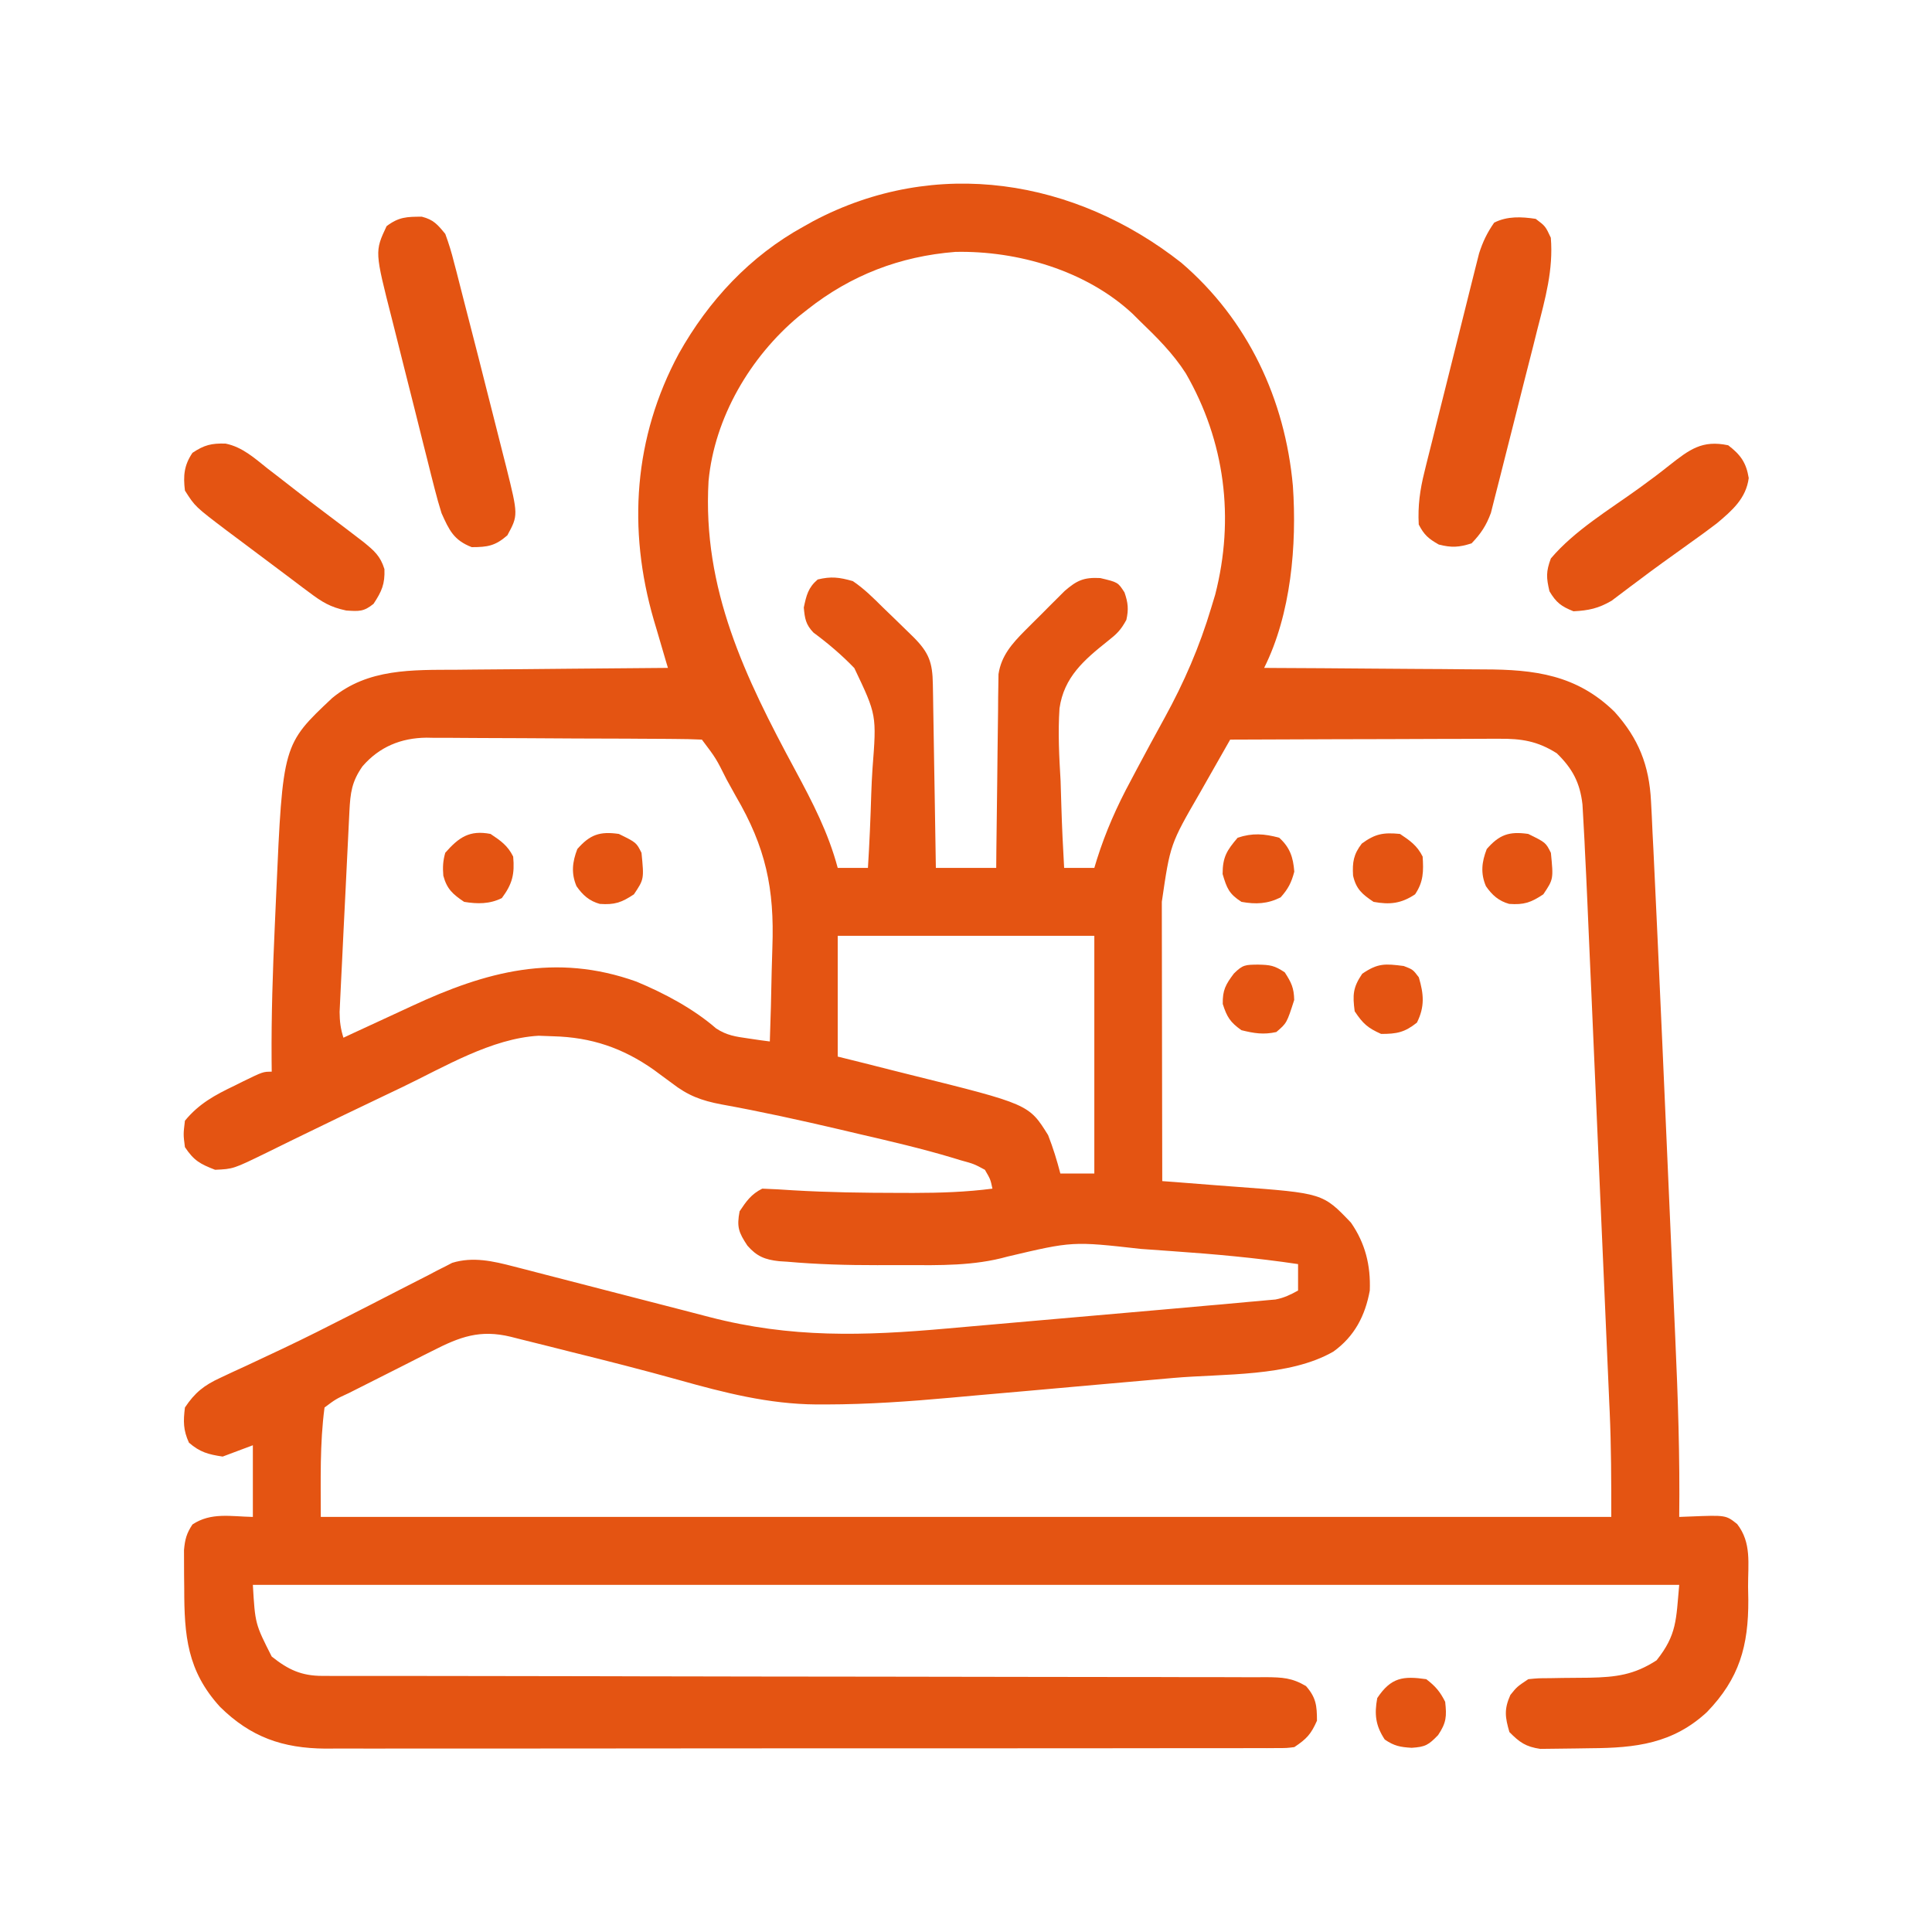
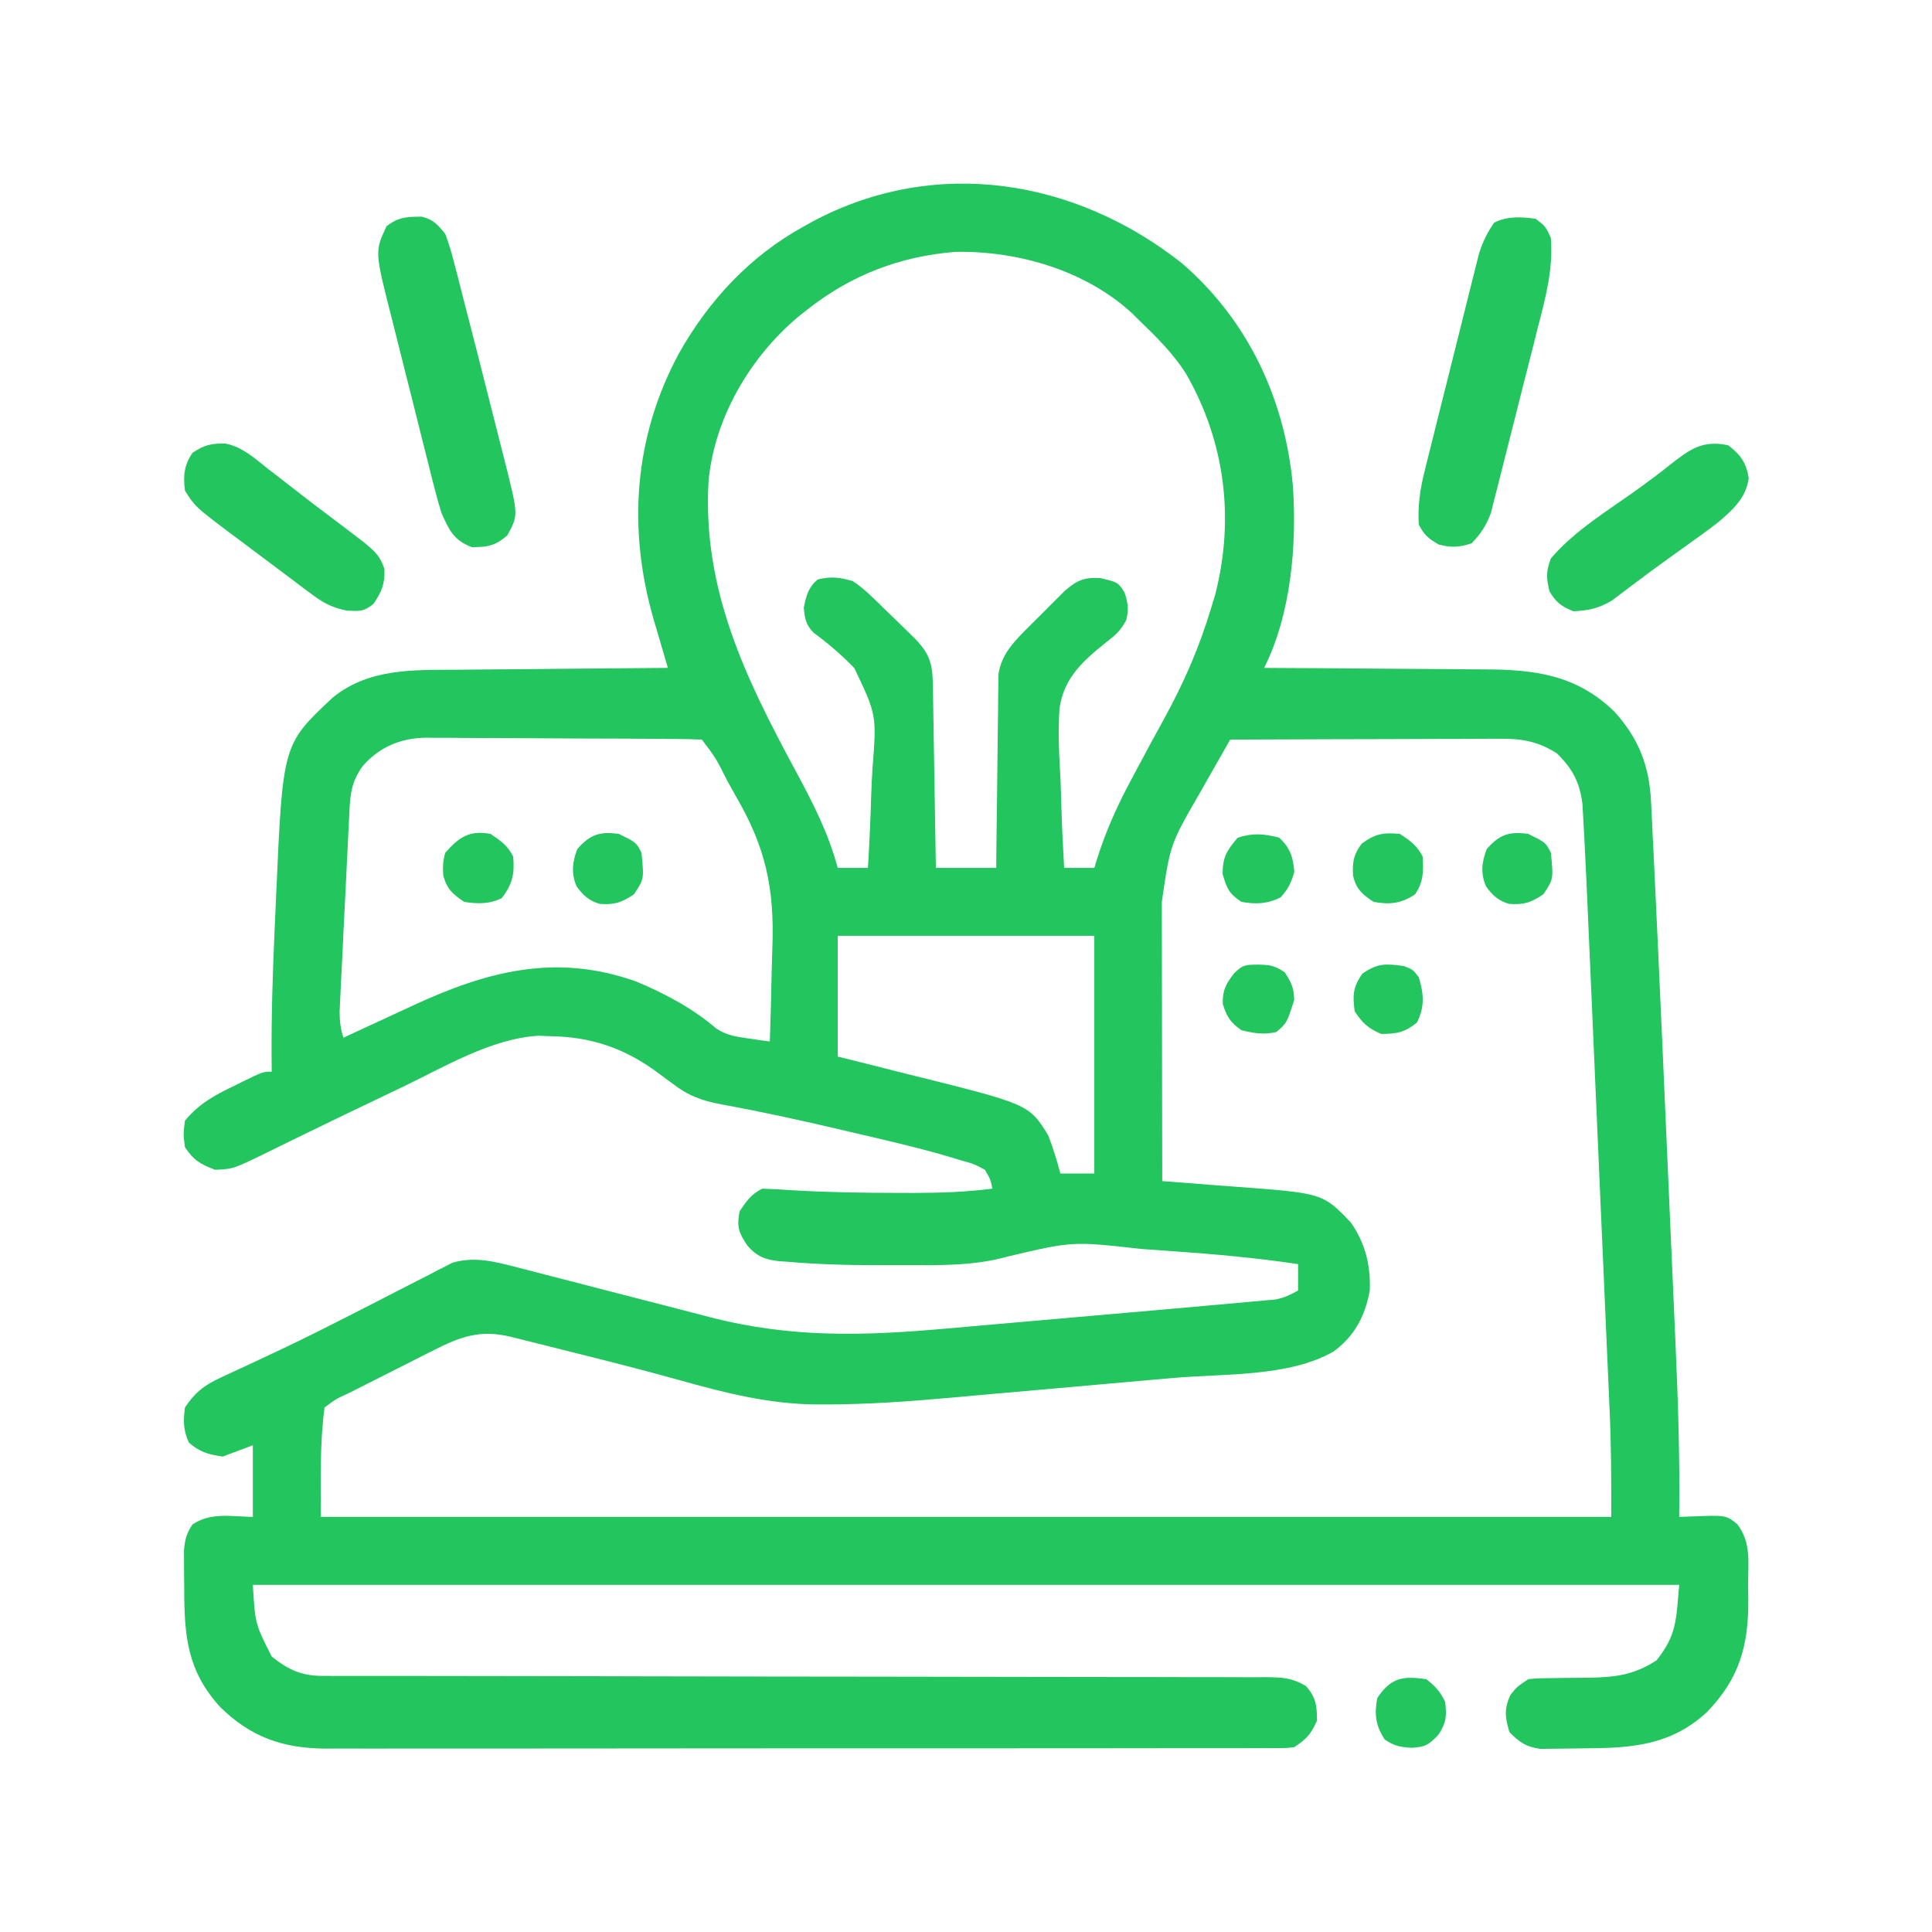
<svg xmlns="http://www.w3.org/2000/svg" width="50" height="50" viewBox="0 0 50 50" fill="none">
-   <path d="M30.573 6.8C32.296 8.277 33.258 10.334 33.46 12.577C33.565 14.106 33.412 15.893 32.716 17.285C32.846 17.286 32.846 17.286 32.978 17.287C33.8 17.29 34.622 17.296 35.443 17.303C35.866 17.307 36.288 17.31 36.71 17.312C37.119 17.313 37.527 17.317 37.936 17.321C38.09 17.323 38.245 17.324 38.4 17.324C39.718 17.325 40.808 17.465 41.785 18.422C42.403 19.108 42.681 19.803 42.728 20.734C42.734 20.86 42.741 20.985 42.748 21.114C42.754 21.256 42.761 21.398 42.767 21.54C42.775 21.695 42.783 21.85 42.791 22.006C42.819 22.581 42.846 23.156 42.872 23.731C42.883 23.975 42.894 24.219 42.906 24.463C42.982 26.115 43.055 27.768 43.127 29.42C43.132 29.533 43.132 29.533 43.137 29.648C43.14 29.724 43.144 29.799 43.147 29.877C43.174 30.493 43.201 31.109 43.228 31.724C43.255 32.328 43.282 32.932 43.308 33.536C43.324 33.892 43.339 34.249 43.355 34.605C43.425 36.157 43.477 37.705 43.458 39.258C43.551 39.254 43.645 39.251 43.742 39.247C44.667 39.21 44.667 39.21 44.958 39.443C45.335 39.928 45.237 40.471 45.24 41.065C45.243 41.233 45.243 41.233 45.246 41.404C45.252 42.599 45.013 43.441 44.178 44.306C43.294 45.126 42.33 45.237 41.171 45.244C41.04 45.245 40.908 45.247 40.777 45.25C40.586 45.254 40.396 45.255 40.205 45.257C40.091 45.258 39.978 45.26 39.861 45.261C39.486 45.205 39.327 45.093 39.063 44.825C38.951 44.439 38.923 44.236 39.088 43.866C39.259 43.653 39.259 43.653 39.552 43.457C39.806 43.432 39.806 43.432 40.108 43.431C40.273 43.428 40.273 43.428 40.442 43.425C40.672 43.422 40.903 43.42 41.134 43.419C41.822 43.405 42.29 43.346 42.872 42.969C43.4 42.306 43.376 41.919 43.458 41.016C31.276 41.016 19.095 41.016 6.544 41.016C6.603 42.025 6.603 42.025 7.032 42.871C7.459 43.212 7.802 43.372 8.345 43.372C8.479 43.373 8.479 43.373 8.616 43.373C8.715 43.373 8.813 43.373 8.914 43.373C9.019 43.373 9.123 43.373 9.231 43.373C9.582 43.374 9.934 43.374 10.285 43.373C10.537 43.374 10.788 43.374 11.039 43.374C11.581 43.375 12.123 43.376 12.665 43.376C13.522 43.377 14.379 43.378 15.236 43.38C15.528 43.381 15.822 43.381 16.115 43.382C16.224 43.382 16.224 43.382 16.337 43.383C17.17 43.384 18.004 43.386 18.838 43.387C18.914 43.387 18.99 43.388 19.069 43.388C20.304 43.39 21.54 43.391 22.775 43.392C24.043 43.392 25.311 43.395 26.579 43.398C27.362 43.4 28.144 43.401 28.927 43.401C29.526 43.4 30.125 43.402 30.725 43.404C30.971 43.405 31.217 43.405 31.463 43.404C31.798 43.404 32.133 43.405 32.469 43.407C32.567 43.407 32.665 43.406 32.766 43.405C33.185 43.41 33.432 43.419 33.799 43.635C34.059 43.932 34.083 44.141 34.083 44.532C33.928 44.881 33.818 45.001 33.497 45.215C33.296 45.24 33.296 45.24 33.059 45.24C32.969 45.241 32.879 45.241 32.786 45.242C32.687 45.241 32.588 45.241 32.486 45.241C32.38 45.241 32.275 45.241 32.167 45.242C31.812 45.243 31.458 45.242 31.104 45.242C30.85 45.242 30.597 45.243 30.343 45.243C29.725 45.245 29.107 45.245 28.489 45.245C27.986 45.245 27.484 45.245 26.981 45.245C26.909 45.245 26.838 45.245 26.764 45.245C26.619 45.245 26.474 45.245 26.328 45.246C24.965 45.247 23.602 45.246 22.238 45.246C20.992 45.245 19.746 45.246 18.5 45.248C17.22 45.25 15.94 45.251 14.66 45.251C13.942 45.251 13.223 45.251 12.505 45.252C11.829 45.253 11.153 45.253 10.477 45.252C10.229 45.252 9.981 45.252 9.733 45.253C9.394 45.254 9.055 45.253 8.716 45.252C8.618 45.252 8.521 45.253 8.42 45.254C7.312 45.245 6.487 44.955 5.695 44.174C4.843 43.24 4.768 42.33 4.768 41.108C4.766 40.992 4.765 40.876 4.764 40.757C4.764 40.646 4.764 40.535 4.763 40.42C4.763 40.319 4.763 40.218 4.762 40.114C4.787 39.837 4.828 39.683 4.981 39.453C5.462 39.133 5.975 39.247 6.544 39.258C6.544 38.646 6.544 38.033 6.544 37.403C6.286 37.499 6.028 37.596 5.763 37.696C5.392 37.641 5.173 37.582 4.89 37.336C4.74 37.01 4.742 36.78 4.786 36.426C5.042 36.042 5.28 35.852 5.697 35.66C5.803 35.61 5.91 35.559 6.02 35.508C6.195 35.428 6.195 35.428 6.373 35.346C6.627 35.227 6.881 35.107 7.135 34.988C7.203 34.956 7.271 34.923 7.341 34.891C7.913 34.62 8.477 34.335 9.041 34.047C9.217 33.957 9.394 33.867 9.571 33.777C9.833 33.644 10.094 33.51 10.355 33.374C10.601 33.247 10.847 33.122 11.093 32.997C11.166 32.958 11.239 32.92 11.314 32.88C11.383 32.846 11.452 32.811 11.524 32.775C11.583 32.745 11.642 32.714 11.703 32.682C12.242 32.517 12.762 32.638 13.294 32.776C13.36 32.793 13.426 32.809 13.493 32.827C13.709 32.882 13.925 32.939 14.141 32.995C14.292 33.034 14.444 33.073 14.596 33.112C14.994 33.214 15.393 33.318 15.791 33.421C16.427 33.586 17.063 33.75 17.699 33.913C17.919 33.97 18.14 34.028 18.36 34.085C20.468 34.632 22.351 34.574 24.503 34.382C24.726 34.362 24.95 34.343 25.173 34.323C25.758 34.272 26.342 34.221 26.926 34.169C27.403 34.127 27.879 34.085 28.356 34.044C28.927 33.994 29.498 33.944 30.069 33.894C30.231 33.879 30.231 33.879 30.396 33.865C30.703 33.838 31.009 33.811 31.316 33.783C31.406 33.776 31.495 33.768 31.587 33.76C31.833 33.738 32.079 33.715 32.325 33.692C32.406 33.685 32.486 33.678 32.569 33.671C32.646 33.664 32.724 33.657 32.803 33.649C32.871 33.643 32.939 33.637 33.009 33.631C33.23 33.589 33.399 33.507 33.594 33.399C33.594 33.173 33.594 32.948 33.594 32.715C32.511 32.553 31.429 32.456 30.337 32.38C30.066 32.361 29.796 32.341 29.526 32.322C27.758 32.123 27.758 32.123 26.075 32.52C25.209 32.764 24.317 32.745 23.425 32.741C23.184 32.74 22.944 32.741 22.702 32.742C21.924 32.743 21.148 32.722 20.372 32.653C20.304 32.648 20.236 32.644 20.167 32.64C19.794 32.6 19.585 32.514 19.343 32.237C19.114 31.893 19.064 31.751 19.141 31.348C19.317 31.084 19.443 30.904 19.727 30.762C19.995 30.771 20.26 30.787 20.527 30.805C21.436 30.859 22.344 30.871 23.255 30.872C23.384 30.872 23.512 30.873 23.644 30.873C24.331 30.872 25.003 30.85 25.684 30.762C25.633 30.521 25.633 30.521 25.489 30.274C25.207 30.122 25.207 30.122 24.857 30.026C24.76 29.997 24.76 29.997 24.661 29.966C23.858 29.725 23.041 29.535 22.224 29.346C22.06 29.308 21.896 29.269 21.733 29.23C20.715 28.992 19.695 28.767 18.666 28.581C18.153 28.483 17.804 28.355 17.384 28.028C17.306 27.97 17.227 27.913 17.147 27.854C17.072 27.798 16.997 27.743 16.92 27.686C16.115 27.119 15.299 26.844 14.32 26.819C14.194 26.814 14.068 26.81 13.939 26.805C12.722 26.874 11.501 27.611 10.419 28.131C10.265 28.205 10.11 28.279 9.956 28.352C9.25 28.688 8.546 29.027 7.843 29.37C7.732 29.424 7.621 29.478 7.506 29.534C7.302 29.634 7.098 29.734 6.894 29.835C6.037 30.253 6.037 30.253 5.567 30.274C5.179 30.124 5.019 30.037 4.786 29.688C4.743 29.358 4.743 29.358 4.786 29.004C5.15 28.561 5.567 28.337 6.074 28.095C6.18 28.042 6.18 28.042 6.288 27.988C6.808 27.735 6.808 27.735 7.032 27.735C7.031 27.634 7.03 27.534 7.029 27.43C7.021 26.285 7.058 25.144 7.11 24C7.124 23.705 7.137 23.411 7.149 23.116C7.319 19.268 7.319 19.268 8.595 18.067C9.521 17.298 10.671 17.338 11.812 17.333C11.97 17.331 12.129 17.33 12.287 17.328C12.701 17.323 13.115 17.32 13.529 17.318C13.952 17.315 14.376 17.31 14.8 17.306C15.628 17.297 16.457 17.291 17.286 17.285C17.269 17.228 17.252 17.171 17.234 17.112C17.156 16.848 17.079 16.584 17.002 16.32C16.975 16.23 16.948 16.14 16.921 16.048C16.238 13.7 16.401 11.318 17.567 9.153C18.338 7.777 19.416 6.621 20.802 5.86C20.882 5.815 20.962 5.77 21.045 5.724C24.223 4.041 27.821 4.635 30.573 6.8ZM20.899 8.008C20.786 8.097 20.786 8.097 20.671 8.188C19.417 9.235 18.49 10.809 18.337 12.452C18.177 15.245 19.283 17.526 20.58 19.93C21.026 20.759 21.436 21.546 21.68 22.461C21.938 22.461 22.196 22.461 22.462 22.461C22.502 21.823 22.529 21.184 22.548 20.544C22.555 20.328 22.566 20.111 22.58 19.894C22.688 18.503 22.688 18.503 22.11 17.29C21.784 16.951 21.431 16.651 21.052 16.371C20.852 16.162 20.828 16.008 20.802 15.723C20.869 15.409 20.914 15.208 21.162 14.997C21.512 14.912 21.722 14.94 22.071 15.039C22.363 15.235 22.603 15.476 22.852 15.723C22.954 15.822 23.057 15.92 23.159 16.019C23.267 16.123 23.374 16.228 23.481 16.333C23.533 16.384 23.585 16.435 23.639 16.487C24.042 16.89 24.133 17.145 24.142 17.705C24.145 17.863 24.145 17.863 24.148 18.025C24.149 18.139 24.151 18.253 24.153 18.37C24.155 18.487 24.157 18.603 24.159 18.723C24.165 19.096 24.171 19.47 24.177 19.843C24.181 20.096 24.185 20.348 24.19 20.601C24.2 21.221 24.21 21.841 24.22 22.461C24.735 22.461 25.251 22.461 25.782 22.461C25.784 22.304 25.785 22.147 25.786 21.985C25.792 21.402 25.8 20.818 25.808 20.235C25.811 19.983 25.814 19.73 25.816 19.478C25.819 19.115 25.824 18.752 25.83 18.389C25.83 18.276 25.831 18.163 25.832 18.047C25.834 17.942 25.835 17.836 25.837 17.727C25.839 17.635 25.84 17.542 25.841 17.447C25.913 16.968 26.197 16.651 26.529 16.317C26.631 16.215 26.631 16.215 26.735 16.111C26.805 16.041 26.875 15.972 26.948 15.9C27.053 15.794 27.053 15.794 27.16 15.686C27.228 15.618 27.296 15.55 27.366 15.481C27.427 15.419 27.489 15.358 27.552 15.295C27.871 15.02 28.047 14.938 28.474 14.96C28.933 15.069 28.933 15.069 29.102 15.332C29.194 15.599 29.212 15.767 29.15 16.043C29.004 16.31 28.902 16.407 28.668 16.591C28.056 17.079 27.535 17.524 27.42 18.332C27.378 18.96 27.411 19.582 27.448 20.209C27.456 20.428 27.462 20.647 27.468 20.866C27.484 21.399 27.509 21.93 27.54 22.461C27.798 22.461 28.055 22.461 28.321 22.461C28.354 22.353 28.354 22.353 28.387 22.243C28.616 21.518 28.906 20.865 29.267 20.197C29.319 20.1 29.37 20.003 29.423 19.902C29.657 19.462 29.894 19.024 30.135 18.587C30.644 17.661 31.045 16.737 31.348 15.723C31.382 15.613 31.415 15.503 31.449 15.39C31.957 13.413 31.702 11.418 30.687 9.66C30.358 9.146 29.931 8.722 29.493 8.301C29.402 8.211 29.402 8.211 29.31 8.119C28.108 7.001 26.338 6.485 24.724 6.519C23.292 6.632 22.023 7.121 20.899 8.008ZM9.382 19.831C9.103 20.228 9.067 20.518 9.043 20.993C9.037 21.113 9.031 21.233 9.025 21.357C9.018 21.488 9.012 21.619 9.006 21.75C8.999 21.884 8.992 22.019 8.986 22.153C8.972 22.435 8.958 22.716 8.945 22.998C8.928 23.359 8.91 23.719 8.891 24.08C8.877 24.358 8.864 24.635 8.851 24.913C8.844 25.046 8.838 25.178 8.831 25.311C8.821 25.497 8.813 25.684 8.804 25.87C8.799 25.975 8.794 26.081 8.789 26.19C8.79 26.434 8.815 26.624 8.888 26.856C8.98 26.813 9.072 26.77 9.166 26.726C9.512 26.565 9.859 26.405 10.205 26.246C10.354 26.177 10.503 26.108 10.652 26.039C12.578 25.142 14.374 24.655 16.468 25.403C17.19 25.703 17.941 26.102 18.534 26.616C18.808 26.796 19.038 26.828 19.361 26.874C19.519 26.897 19.519 26.897 19.68 26.921C19.76 26.932 19.84 26.942 19.923 26.953C19.945 26.348 19.96 25.742 19.971 25.136C19.975 24.931 19.981 24.726 19.989 24.52C20.045 22.992 19.816 21.926 19.044 20.606C18.965 20.463 18.886 20.321 18.807 20.178C18.531 19.626 18.531 19.626 18.165 19.141C17.928 19.13 17.695 19.125 17.458 19.124C17.347 19.123 17.347 19.123 17.234 19.122C16.988 19.12 16.741 19.119 16.495 19.118C16.369 19.117 16.369 19.117 16.241 19.116C15.795 19.114 15.35 19.113 14.904 19.112C14.445 19.111 13.986 19.108 13.527 19.104C13.173 19.101 12.819 19.1 12.466 19.1C12.297 19.1 12.127 19.098 11.958 19.097C11.721 19.094 11.483 19.094 11.245 19.095C11.176 19.094 11.107 19.093 11.036 19.091C10.374 19.098 9.816 19.33 9.382 19.831ZM31.837 19.141C31.633 19.499 31.43 19.857 31.226 20.215C31.14 20.366 31.14 20.366 31.053 20.52C30.285 21.848 30.285 21.848 30.068 23.338C30.068 23.456 30.068 23.456 30.068 23.575C30.068 23.833 30.069 24.091 30.069 24.349C30.07 24.528 30.07 24.707 30.07 24.886C30.07 25.356 30.071 25.827 30.072 26.298C30.073 26.778 30.074 27.259 30.074 27.739C30.075 28.682 30.077 29.624 30.079 30.567C30.227 30.578 30.227 30.578 30.379 30.589C30.75 30.617 31.12 30.646 31.491 30.676C31.651 30.688 31.811 30.701 31.97 30.712C34.235 30.88 34.235 30.88 34.962 31.641C35.334 32.176 35.475 32.749 35.45 33.399C35.331 34.05 35.057 34.584 34.508 34.979C33.359 35.64 31.658 35.547 30.369 35.661C30.151 35.68 29.932 35.7 29.714 35.719C29.257 35.76 28.8 35.8 28.343 35.84C27.763 35.891 27.184 35.943 26.605 35.995C26.153 36.035 25.702 36.075 25.25 36.114C25.037 36.133 24.824 36.152 24.61 36.172C23.536 36.269 22.468 36.345 21.389 36.347C21.303 36.347 21.216 36.347 21.127 36.347C19.895 36.338 18.746 36.044 17.567 35.713C16.641 35.455 15.71 35.218 14.777 34.987C14.595 34.941 14.413 34.896 14.231 34.849C13.973 34.784 13.715 34.72 13.456 34.656C13.378 34.636 13.3 34.616 13.22 34.596C12.42 34.402 11.904 34.596 11.19 34.961C11.113 35 11.036 35.038 10.956 35.078C10.795 35.16 10.633 35.242 10.472 35.324C10.224 35.45 9.975 35.575 9.727 35.7C9.569 35.779 9.412 35.858 9.255 35.938C9.18 35.975 9.106 36.013 9.029 36.052C8.692 36.207 8.692 36.207 8.399 36.426C8.274 37.366 8.302 38.311 8.302 39.258C19.323 39.258 30.345 39.258 41.7 39.258C41.7 38.342 41.699 37.434 41.658 36.52C41.655 36.451 41.652 36.383 41.648 36.312C41.645 36.242 41.642 36.171 41.639 36.098C41.632 35.945 41.626 35.793 41.619 35.64C41.601 35.23 41.583 34.82 41.565 34.411C41.546 33.979 41.527 33.547 41.509 33.115C41.477 32.39 41.445 31.666 41.413 30.941C41.377 30.107 41.34 29.272 41.304 28.438C41.265 27.544 41.226 26.651 41.187 25.757C41.176 25.502 41.164 25.247 41.153 24.992C41.136 24.589 41.118 24.186 41.1 23.783C41.094 23.636 41.087 23.49 41.081 23.343C41.061 22.886 41.04 22.43 41.016 21.973C41.013 21.906 41.01 21.839 41.007 21.77C40.996 21.57 40.985 21.37 40.974 21.17C40.967 21.054 40.961 20.937 40.954 20.817C40.889 20.251 40.693 19.888 40.29 19.495C39.79 19.178 39.374 19.113 38.788 19.119C38.713 19.119 38.637 19.119 38.56 19.119C38.312 19.119 38.064 19.12 37.816 19.122C37.644 19.122 37.472 19.122 37.3 19.123C36.847 19.123 36.394 19.125 35.942 19.128C35.48 19.13 35.017 19.13 34.555 19.131C33.649 19.134 32.743 19.137 31.837 19.141ZM21.68 24.219C21.68 25.25 21.68 26.282 21.68 27.344C21.913 27.402 22.145 27.46 22.384 27.519C22.613 27.577 22.842 27.635 23.071 27.693C23.228 27.732 23.385 27.772 23.542 27.811C26.627 28.577 26.627 28.577 27.125 29.377C27.254 29.706 27.353 30.029 27.442 30.371C27.732 30.371 28.022 30.371 28.321 30.371C28.321 28.341 28.321 26.311 28.321 24.219C26.13 24.219 23.938 24.219 21.68 24.219Z" fill="#E45412" />
-   <path d="M39.744 5.664C39.995 5.853 39.995 5.853 40.135 6.152C40.204 6.978 39.989 7.737 39.785 8.531C39.749 8.675 39.713 8.819 39.677 8.964C39.601 9.265 39.524 9.565 39.447 9.866C39.349 10.25 39.252 10.635 39.156 11.02C39.082 11.318 39.006 11.615 38.93 11.912C38.894 12.054 38.859 12.195 38.823 12.337C38.774 12.536 38.723 12.734 38.671 12.932C38.643 13.044 38.614 13.157 38.585 13.273C38.464 13.602 38.326 13.81 38.084 14.062C37.759 14.166 37.566 14.177 37.236 14.093C36.971 13.942 36.856 13.846 36.717 13.574C36.691 13.092 36.748 12.678 36.865 12.211C36.88 12.147 36.896 12.083 36.912 12.017C36.964 11.807 37.017 11.598 37.07 11.388C37.106 11.241 37.143 11.095 37.179 10.948C37.256 10.641 37.333 10.335 37.41 10.028C37.509 9.636 37.606 9.244 37.704 8.852C37.779 8.549 37.855 8.247 37.931 7.944C37.967 7.8 38.003 7.655 38.039 7.51C38.089 7.308 38.14 7.106 38.191 6.904C38.22 6.789 38.249 6.674 38.279 6.556C38.376 6.254 38.488 6.021 38.67 5.761C39.01 5.591 39.373 5.608 39.744 5.664Z" fill="#E45412" />
-   <path d="M10.917 5.608C11.222 5.686 11.324 5.811 11.524 6.054C11.616 6.304 11.688 6.538 11.751 6.795C11.781 6.909 11.781 6.909 11.812 7.025C11.88 7.287 11.946 7.549 12.013 7.812C12.065 8.015 12.118 8.218 12.17 8.421C12.313 8.972 12.453 9.524 12.592 10.077C12.65 10.306 12.708 10.536 12.767 10.766C12.852 11.102 12.937 11.438 13.022 11.774C13.048 11.877 13.074 11.979 13.101 12.084C13.412 13.335 13.412 13.335 13.13 13.855C12.817 14.127 12.62 14.16 12.208 14.16C11.743 13.98 11.625 13.722 11.427 13.281C11.362 13.074 11.303 12.865 11.25 12.655C11.219 12.532 11.187 12.41 11.155 12.284C11.122 12.152 11.089 12.02 11.056 11.887C11.022 11.75 10.987 11.613 10.952 11.476C10.88 11.189 10.808 10.902 10.737 10.615C10.646 10.249 10.553 9.883 10.46 9.517C10.388 9.234 10.317 8.951 10.247 8.668C10.213 8.533 10.179 8.398 10.145 8.263C9.697 6.508 9.697 6.508 10.005 5.853C10.322 5.613 10.529 5.609 10.917 5.608Z" fill="#E45412" />
-   <path d="M44.726 11.524C45.047 11.77 45.192 11.973 45.257 12.372C45.188 12.9 44.828 13.212 44.428 13.547C44.205 13.717 43.979 13.882 43.75 14.044C43.668 14.103 43.587 14.162 43.503 14.222C43.338 14.341 43.173 14.459 43.008 14.577C42.794 14.732 42.582 14.889 42.372 15.048C42.311 15.094 42.251 15.139 42.188 15.185C42.027 15.306 41.867 15.427 41.707 15.548C41.366 15.746 41.114 15.8 40.722 15.82C40.405 15.694 40.274 15.595 40.1 15.302C40.018 14.95 40.008 14.797 40.136 14.453C40.751 13.726 41.655 13.188 42.42 12.634C42.685 12.442 42.947 12.248 43.202 12.043C43.726 11.632 44.051 11.381 44.726 11.524Z" fill="#E45412" />
-   <path d="M5.837 11.48C6.272 11.568 6.588 11.857 6.928 12.128C7.008 12.189 7.087 12.251 7.169 12.313C7.335 12.441 7.499 12.569 7.664 12.698C7.904 12.886 8.147 13.071 8.39 13.254C8.964 13.687 8.964 13.687 9.244 13.902C9.3 13.945 9.357 13.988 9.415 14.033C9.685 14.255 9.843 14.387 9.949 14.728C9.964 15.115 9.88 15.304 9.668 15.626C9.416 15.833 9.289 15.822 8.96 15.8C8.545 15.713 8.334 15.58 7.996 15.326C7.94 15.285 7.884 15.243 7.826 15.2C7.699 15.105 7.572 15.009 7.446 14.913C7.197 14.724 6.947 14.538 6.696 14.351C6.511 14.213 6.326 14.074 6.141 13.935C6.051 13.868 5.962 13.802 5.87 13.733C5.049 13.11 5.049 13.11 4.786 12.696C4.739 12.313 4.763 12.041 4.981 11.719C5.287 11.515 5.473 11.47 5.837 11.48Z" fill="#E45412" />
-   <path d="M36.912 43.457C37.15 43.64 37.268 43.778 37.401 44.043C37.443 44.421 37.432 44.583 37.218 44.904C36.968 45.161 36.891 45.21 36.534 45.233C36.234 45.215 36.084 45.186 35.838 45.02C35.598 44.659 35.566 44.364 35.643 43.946C36 43.409 36.312 43.371 36.912 43.457Z" fill="#E45412" />
-   <path d="M36.232 21.582C36.495 21.758 36.675 21.883 36.818 22.168C36.843 22.55 36.84 22.823 36.622 23.145C36.262 23.385 35.967 23.417 35.548 23.34C35.256 23.145 35.095 23.01 35.017 22.659C34.997 22.311 35.03 22.11 35.243 21.832C35.589 21.578 35.801 21.54 36.232 21.582Z" fill="#E45412" />
-   <path d="M33.105 21.68C33.383 21.93 33.469 22.189 33.496 22.559C33.422 22.841 33.337 23.007 33.142 23.224C32.803 23.394 32.501 23.407 32.129 23.34C31.806 23.133 31.75 22.987 31.641 22.62C31.641 22.182 31.75 22.008 32.031 21.68C32.413 21.553 32.718 21.576 33.105 21.68Z" fill="#E45412" />
-   <path d="M12.695 21.582C12.959 21.758 13.139 21.883 13.281 22.168C13.322 22.622 13.261 22.875 12.988 23.242C12.673 23.4 12.353 23.396 12.012 23.34C11.72 23.145 11.565 23.008 11.473 22.662C11.455 22.443 11.463 22.282 11.523 22.07C11.878 21.665 12.154 21.478 12.695 21.582Z" fill="#E45412" />
-   <path d="M39.551 21.582C40.003 21.804 40.003 21.804 40.137 22.071C40.204 22.752 40.204 22.752 39.941 23.145C39.618 23.36 39.439 23.42 39.057 23.393C38.785 23.317 38.616 23.165 38.456 22.935C38.313 22.6 38.347 22.308 38.477 21.973C38.804 21.598 39.06 21.511 39.551 21.582Z" fill="#E45412" />
-   <path d="M16.016 21.582C16.468 21.804 16.468 21.804 16.602 22.071C16.669 22.752 16.669 22.752 16.406 23.145C16.083 23.36 15.903 23.42 15.522 23.393C15.249 23.317 15.081 23.165 14.92 22.935C14.778 22.6 14.812 22.308 14.941 21.973C15.269 21.598 15.525 21.511 16.016 21.582Z" fill="#E45412" />
-   <path d="M36.328 25C36.566 25.091 36.566 25.091 36.719 25.293C36.848 25.729 36.876 26.053 36.67 26.465C36.352 26.719 36.149 26.758 35.743 26.758C35.394 26.602 35.273 26.492 35.059 26.172C35.004 25.749 35.012 25.557 35.254 25.201C35.658 24.924 35.845 24.938 36.328 25Z" fill="#E45412" />
-   <path d="M32.554 24.964C32.871 24.971 32.981 24.984 33.25 25.165C33.42 25.427 33.487 25.566 33.494 25.879C33.302 26.477 33.302 26.477 33.031 26.709C32.7 26.783 32.454 26.742 32.127 26.661C31.838 26.455 31.753 26.321 31.645 25.983C31.638 25.625 31.719 25.48 31.932 25.196C32.166 24.962 32.234 24.969 32.554 24.964Z" fill="#E45412" />
+   <path d="M30.573 6.8C32.296 8.277 33.258 10.334 33.46 12.577C33.565 14.106 33.412 15.893 32.716 17.285C32.846 17.286 32.846 17.286 32.978 17.287C33.8 17.29 34.622 17.296 35.443 17.303C35.866 17.307 36.288 17.31 36.71 17.312C37.119 17.313 37.527 17.317 37.936 17.321C38.09 17.323 38.245 17.324 38.4 17.324C39.718 17.325 40.808 17.465 41.785 18.422C42.403 19.108 42.681 19.803 42.728 20.734C42.734 20.86 42.741 20.985 42.748 21.114C42.754 21.256 42.761 21.398 42.767 21.54C42.775 21.695 42.783 21.85 42.791 22.006C42.819 22.581 42.846 23.156 42.872 23.731C42.883 23.975 42.894 24.219 42.906 24.463C42.982 26.115 43.055 27.768 43.127 29.42C43.132 29.533 43.132 29.533 43.137 29.648C43.14 29.724 43.144 29.799 43.147 29.877C43.174 30.493 43.201 31.109 43.228 31.724C43.255 32.328 43.282 32.932 43.308 33.536C43.324 33.892 43.339 34.249 43.355 34.605C43.425 36.157 43.477 37.705 43.458 39.258C43.551 39.254 43.645 39.251 43.742 39.247C44.667 39.21 44.667 39.21 44.958 39.443C45.335 39.928 45.237 40.471 45.24 41.065C45.243 41.233 45.243 41.233 45.246 41.404C45.252 42.599 45.013 43.441 44.178 44.306C43.294 45.126 42.33 45.237 41.171 45.244C41.04 45.245 40.908 45.247 40.777 45.25C40.586 45.254 40.396 45.255 40.205 45.257C40.091 45.258 39.978 45.26 39.861 45.261C39.486 45.205 39.327 45.093 39.063 44.825C38.951 44.439 38.923 44.236 39.088 43.866C39.259 43.653 39.259 43.653 39.552 43.457C39.806 43.432 39.806 43.432 40.108 43.431C40.273 43.428 40.273 43.428 40.442 43.425C40.672 43.422 40.903 43.42 41.134 43.419C41.822 43.405 42.29 43.346 42.872 42.969C43.4 42.306 43.376 41.919 43.458 41.016C31.276 41.016 19.095 41.016 6.544 41.016C6.603 42.025 6.603 42.025 7.032 42.871C7.459 43.212 7.802 43.372 8.345 43.372C8.479 43.373 8.479 43.373 8.616 43.373C8.715 43.373 8.813 43.373 8.914 43.373C9.019 43.373 9.123 43.373 9.231 43.373C9.582 43.374 9.934 43.374 10.285 43.373C10.537 43.374 10.788 43.374 11.039 43.374C11.581 43.375 12.123 43.376 12.665 43.376C13.522 43.377 14.379 43.378 15.236 43.38C15.528 43.381 15.822 43.381 16.115 43.382C16.224 43.382 16.224 43.382 16.337 43.383C17.17 43.384 18.004 43.386 18.838 43.387C18.914 43.387 18.99 43.388 19.069 43.388C20.304 43.39 21.54 43.391 22.775 43.392C24.043 43.392 25.311 43.395 26.579 43.398C27.362 43.4 28.144 43.401 28.927 43.401C29.526 43.4 30.125 43.402 30.725 43.404C30.971 43.405 31.217 43.405 31.463 43.404C31.798 43.404 32.133 43.405 32.469 43.407C32.567 43.407 32.665 43.406 32.766 43.405C33.185 43.41 33.432 43.419 33.799 43.635C34.059 43.932 34.083 44.141 34.083 44.532C33.928 44.881 33.818 45.001 33.497 45.215C33.296 45.24 33.296 45.24 33.059 45.24C32.969 45.241 32.879 45.241 32.786 45.242C32.687 45.241 32.588 45.241 32.486 45.241C32.38 45.241 32.275 45.241 32.167 45.242C31.812 45.243 31.458 45.242 31.104 45.242C30.85 45.242 30.597 45.243 30.343 45.243C29.725 45.245 29.107 45.245 28.489 45.245C27.986 45.245 27.484 45.245 26.981 45.245C26.909 45.245 26.838 45.245 26.764 45.245C26.619 45.245 26.474 45.245 26.328 45.246C24.965 45.247 23.602 45.246 22.238 45.246C20.992 45.245 19.746 45.246 18.5 45.248C17.22 45.25 15.94 45.251 14.66 45.251C13.942 45.251 13.223 45.251 12.505 45.252C11.829 45.253 11.153 45.253 10.477 45.252C10.229 45.252 9.981 45.252 9.733 45.253C9.394 45.254 9.055 45.253 8.716 45.252C8.618 45.252 8.521 45.253 8.42 45.254C7.312 45.245 6.487 44.955 5.695 44.174C4.843 43.24 4.768 42.33 4.768 41.108C4.766 40.992 4.765 40.876 4.764 40.757C4.764 40.646 4.764 40.535 4.763 40.42C4.763 40.319 4.763 40.218 4.762 40.114C4.787 39.837 4.828 39.683 4.981 39.453C5.462 39.133 5.975 39.247 6.544 39.258C6.544 38.646 6.544 38.033 6.544 37.403C6.286 37.499 6.028 37.596 5.763 37.696C5.392 37.641 5.173 37.582 4.89 37.336C4.74 37.01 4.742 36.78 4.786 36.426C5.042 36.042 5.28 35.852 5.697 35.66C5.803 35.61 5.91 35.559 6.02 35.508C6.195 35.428 6.195 35.428 6.373 35.346C6.627 35.227 6.881 35.107 7.135 34.988C7.203 34.956 7.271 34.923 7.341 34.891C7.913 34.62 8.477 34.335 9.041 34.047C9.217 33.957 9.394 33.867 9.571 33.777C9.833 33.644 10.094 33.51 10.355 33.374C10.601 33.247 10.847 33.122 11.093 32.997C11.166 32.958 11.239 32.92 11.314 32.88C11.383 32.846 11.452 32.811 11.524 32.775C11.583 32.745 11.642 32.714 11.703 32.682C12.242 32.517 12.762 32.638 13.294 32.776C13.36 32.793 13.426 32.809 13.493 32.827C13.709 32.882 13.925 32.939 14.141 32.995C14.292 33.034 14.444 33.073 14.596 33.112C14.994 33.214 15.393 33.318 15.791 33.421C16.427 33.586 17.063 33.75 17.699 33.913C17.919 33.97 18.14 34.028 18.36 34.085C20.468 34.632 22.351 34.574 24.503 34.382C24.726 34.362 24.95 34.343 25.173 34.323C25.758 34.272 26.342 34.221 26.926 34.169C27.403 34.127 27.879 34.085 28.356 34.044C28.927 33.994 29.498 33.944 30.069 33.894C30.231 33.879 30.231 33.879 30.396 33.865C30.703 33.838 31.009 33.811 31.316 33.783C31.406 33.776 31.495 33.768 31.587 33.76C31.833 33.738 32.079 33.715 32.325 33.692C32.406 33.685 32.486 33.678 32.569 33.671C32.646 33.664 32.724 33.657 32.803 33.649C32.871 33.643 32.939 33.637 33.009 33.631C33.23 33.589 33.399 33.507 33.594 33.399C33.594 33.173 33.594 32.948 33.594 32.715C32.511 32.553 31.429 32.456 30.337 32.38C30.066 32.361 29.796 32.341 29.526 32.322C27.758 32.123 27.758 32.123 26.075 32.52C25.209 32.764 24.317 32.745 23.425 32.741C23.184 32.74 22.944 32.741 22.702 32.742C21.924 32.743 21.148 32.722 20.372 32.653C20.304 32.648 20.236 32.644 20.167 32.64C19.794 32.6 19.585 32.514 19.343 32.237C19.114 31.893 19.064 31.751 19.141 31.348C19.317 31.084 19.443 30.904 19.727 30.762C19.995 30.771 20.26 30.787 20.527 30.805C21.436 30.859 22.344 30.871 23.255 30.872C23.384 30.872 23.512 30.873 23.644 30.873C24.331 30.872 25.003 30.85 25.684 30.762C25.633 30.521 25.633 30.521 25.489 30.274C25.207 30.122 25.207 30.122 24.857 30.026C24.76 29.997 24.76 29.997 24.661 29.966C23.858 29.725 23.041 29.535 22.224 29.346C22.06 29.308 21.896 29.269 21.733 29.23C20.715 28.992 19.695 28.767 18.666 28.581C18.153 28.483 17.804 28.355 17.384 28.028C17.306 27.97 17.227 27.913 17.147 27.854C17.072 27.798 16.997 27.743 16.92 27.686C16.115 27.119 15.299 26.844 14.32 26.819C14.194 26.814 14.068 26.81 13.939 26.805C12.722 26.874 11.501 27.611 10.419 28.131C10.265 28.205 10.11 28.279 9.956 28.352C9.25 28.688 8.546 29.027 7.843 29.37C7.732 29.424 7.621 29.478 7.506 29.534C7.302 29.634 7.098 29.734 6.894 29.835C6.037 30.253 6.037 30.253 5.567 30.274C5.179 30.124 5.019 30.037 4.786 29.688C4.743 29.358 4.743 29.358 4.786 29.004C5.15 28.561 5.567 28.337 6.074 28.095C6.18 28.042 6.18 28.042 6.288 27.988C6.808 27.735 6.808 27.735 7.032 27.735C7.031 27.634 7.03 27.534 7.029 27.43C7.021 26.285 7.058 25.144 7.11 24C7.124 23.705 7.137 23.411 7.149 23.116C7.319 19.268 7.319 19.268 8.595 18.067C9.521 17.298 10.671 17.338 11.812 17.333C11.97 17.331 12.129 17.33 12.287 17.328C12.701 17.323 13.115 17.32 13.529 17.318C13.952 17.315 14.376 17.31 14.8 17.306C15.628 17.297 16.457 17.291 17.286 17.285C17.269 17.228 17.252 17.171 17.234 17.112C17.156 16.848 17.079 16.584 17.002 16.32C16.975 16.23 16.948 16.14 16.921 16.048C16.238 13.7 16.401 11.318 17.567 9.153C18.338 7.777 19.416 6.621 20.802 5.86C20.882 5.815 20.962 5.77 21.045 5.724C24.223 4.041 27.821 4.635 30.573 6.8ZM20.899 8.008C20.786 8.097 20.786 8.097 20.671 8.188C19.417 9.235 18.49 10.809 18.337 12.452C18.177 15.245 19.283 17.526 20.58 19.93C21.026 20.759 21.436 21.546 21.68 22.461C21.938 22.461 22.196 22.461 22.462 22.461C22.502 21.823 22.529 21.184 22.548 20.544C22.555 20.328 22.566 20.111 22.58 19.894C22.688 18.503 22.688 18.503 22.11 17.29C21.784 16.951 21.431 16.651 21.052 16.371C20.852 16.162 20.828 16.008 20.802 15.723C20.869 15.409 20.914 15.208 21.162 14.997C21.512 14.912 21.722 14.94 22.071 15.039C22.363 15.235 22.603 15.476 22.852 15.723C22.954 15.822 23.057 15.92 23.159 16.019C23.267 16.123 23.374 16.228 23.481 16.333C23.533 16.384 23.585 16.435 23.639 16.487C24.042 16.89 24.133 17.145 24.142 17.705C24.145 17.863 24.145 17.863 24.148 18.025C24.149 18.139 24.151 18.253 24.153 18.37C24.155 18.487 24.157 18.603 24.159 18.723C24.165 19.096 24.171 19.47 24.177 19.843C24.181 20.096 24.185 20.348 24.19 20.601C24.2 21.221 24.21 21.841 24.22 22.461C24.735 22.461 25.251 22.461 25.782 22.461C25.784 22.304 25.785 22.147 25.786 21.985C25.792 21.402 25.8 20.818 25.808 20.235C25.811 19.983 25.814 19.73 25.816 19.478C25.819 19.115 25.824 18.752 25.83 18.389C25.83 18.276 25.831 18.163 25.832 18.047C25.834 17.942 25.835 17.836 25.837 17.727C25.839 17.635 25.84 17.542 25.841 17.447C25.913 16.968 26.197 16.651 26.529 16.317C26.631 16.215 26.631 16.215 26.735 16.111C26.805 16.041 26.875 15.972 26.948 15.9C27.053 15.794 27.053 15.794 27.16 15.686C27.228 15.618 27.296 15.55 27.366 15.481C27.427 15.419 27.489 15.358 27.552 15.295C27.871 15.02 28.047 14.938 28.474 14.96C28.933 15.069 28.933 15.069 29.102 15.332C29.194 15.599 29.212 15.767 29.15 16.043C29.004 16.31 28.902 16.407 28.668 16.591C28.056 17.079 27.535 17.524 27.42 18.332C27.378 18.96 27.411 19.582 27.448 20.209C27.456 20.428 27.462 20.647 27.468 20.866C27.484 21.399 27.509 21.93 27.54 22.461C27.798 22.461 28.055 22.461 28.321 22.461C28.354 22.353 28.354 22.353 28.387 22.243C28.616 21.518 28.906 20.865 29.267 20.197C29.319 20.1 29.37 20.003 29.423 19.902C29.657 19.462 29.894 19.024 30.135 18.587C30.644 17.661 31.045 16.737 31.348 15.723C31.382 15.613 31.415 15.503 31.449 15.39C31.957 13.413 31.702 11.418 30.687 9.66C30.358 9.146 29.931 8.722 29.493 8.301C29.402 8.211 29.402 8.211 29.31 8.119C28.108 7.001 26.338 6.485 24.724 6.519C23.292 6.632 22.023 7.121 20.899 8.008ZM9.382 19.831C9.103 20.228 9.067 20.518 9.043 20.993C9.037 21.113 9.031 21.233 9.025 21.357C9.018 21.488 9.012 21.619 9.006 21.75C8.999 21.884 8.992 22.019 8.986 22.153C8.972 22.435 8.958 22.716 8.945 22.998C8.928 23.359 8.91 23.719 8.891 24.08C8.877 24.358 8.864 24.635 8.851 24.913C8.844 25.046 8.838 25.178 8.831 25.311C8.821 25.497 8.813 25.684 8.804 25.87C8.799 25.975 8.794 26.081 8.789 26.19C8.79 26.434 8.815 26.624 8.888 26.856C8.98 26.813 9.072 26.77 9.166 26.726C9.512 26.565 9.859 26.405 10.205 26.246C10.354 26.177 10.503 26.108 10.652 26.039C12.578 25.142 14.374 24.655 16.468 25.403C17.19 25.703 17.941 26.102 18.534 26.616C18.808 26.796 19.038 26.828 19.361 26.874C19.519 26.897 19.519 26.897 19.68 26.921C19.76 26.932 19.84 26.942 19.923 26.953C19.945 26.348 19.96 25.742 19.971 25.136C19.975 24.931 19.981 24.726 19.989 24.52C20.045 22.992 19.816 21.926 19.044 20.606C18.965 20.463 18.886 20.321 18.807 20.178C18.531 19.626 18.531 19.626 18.165 19.141C17.928 19.13 17.695 19.125 17.458 19.124C17.347 19.123 17.347 19.123 17.234 19.122C16.988 19.12 16.741 19.119 16.495 19.118C16.369 19.117 16.369 19.117 16.241 19.116C15.795 19.114 15.35 19.113 14.904 19.112C14.445 19.111 13.986 19.108 13.527 19.104C13.173 19.101 12.819 19.1 12.466 19.1C12.297 19.1 12.127 19.098 11.958 19.097C11.721 19.094 11.483 19.094 11.245 19.095C11.176 19.094 11.107 19.093 11.036 19.091C10.374 19.098 9.816 19.33 9.382 19.831ZM31.837 19.141C31.633 19.499 31.43 19.857 31.226 20.215C31.14 20.366 31.14 20.366 31.053 20.52C30.285 21.848 30.285 21.848 30.068 23.338C30.068 23.456 30.068 23.456 30.068 23.575C30.068 23.833 30.069 24.091 30.069 24.349C30.07 24.528 30.07 24.707 30.07 24.886C30.07 25.356 30.071 25.827 30.072 26.298C30.073 26.778 30.074 27.259 30.074 27.739C30.075 28.682 30.077 29.624 30.079 30.567C30.227 30.578 30.227 30.578 30.379 30.589C30.75 30.617 31.12 30.646 31.491 30.676C31.651 30.688 31.811 30.701 31.97 30.712C34.235 30.88 34.235 30.88 34.962 31.641C35.334 32.176 35.475 32.749 35.45 33.399C35.331 34.05 35.057 34.584 34.508 34.979C33.359 35.64 31.658 35.547 30.369 35.661C30.151 35.68 29.932 35.7 29.714 35.719C29.257 35.76 28.8 35.8 28.343 35.84C27.763 35.891 27.184 35.943 26.605 35.995C26.153 36.035 25.702 36.075 25.25 36.114C25.037 36.133 24.824 36.152 24.61 36.172C23.536 36.269 22.468 36.345 21.389 36.347C21.303 36.347 21.216 36.347 21.127 36.347C19.895 36.338 18.746 36.044 17.567 35.713C16.641 35.455 15.71 35.218 14.777 34.987C14.595 34.941 14.413 34.896 14.231 34.849C13.973 34.784 13.715 34.72 13.456 34.656C13.378 34.636 13.3 34.616 13.22 34.596C12.42 34.402 11.904 34.596 11.19 34.961C11.113 35 11.036 35.038 10.956 35.078C10.795 35.16 10.633 35.242 10.472 35.324C10.224 35.45 9.975 35.575 9.727 35.7C9.569 35.779 9.412 35.858 9.255 35.938C9.18 35.975 9.106 36.013 9.029 36.052C8.692 36.207 8.692 36.207 8.399 36.426C8.274 37.366 8.302 38.311 8.302 39.258C19.323 39.258 30.345 39.258 41.7 39.258C41.7 38.342 41.699 37.434 41.658 36.52C41.655 36.451 41.652 36.383 41.648 36.312C41.645 36.242 41.642 36.171 41.639 36.098C41.632 35.945 41.626 35.793 41.619 35.64C41.601 35.23 41.583 34.82 41.565 34.411C41.546 33.979 41.527 33.547 41.509 33.115C41.477 32.39 41.445 31.666 41.413 30.941C41.377 30.107 41.34 29.272 41.304 28.438C41.265 27.544 41.226 26.651 41.187 25.757C41.176 25.502 41.164 25.247 41.153 24.992C41.136 24.589 41.118 24.186 41.1 23.783C41.094 23.636 41.087 23.49 41.081 23.343C41.061 22.886 41.04 22.43 41.016 21.973C41.013 21.906 41.01 21.839 41.007 21.77C40.996 21.57 40.985 21.37 40.974 21.17C40.967 21.054 40.961 20.937 40.954 20.817C40.889 20.251 40.693 19.888 40.29 19.495C39.79 19.178 39.374 19.113 38.788 19.119C38.713 19.119 38.637 19.119 38.56 19.119C38.312 19.119 38.064 19.12 37.816 19.122C37.644 19.122 37.472 19.122 37.3 19.123C36.847 19.123 36.394 19.125 35.942 19.128C35.48 19.13 35.017 19.13 34.555 19.131C33.649 19.134 32.743 19.137 31.837 19.141ZM21.68 24.219C21.68 25.25 21.68 26.282 21.68 27.344C21.913 27.402 22.145 27.46 22.384 27.519C22.613 27.577 22.842 27.635 23.071 27.693C23.228 27.732 23.385 27.772 23.542 27.811C26.627 28.577 26.627 28.577 27.125 29.377C27.254 29.706 27.353 30.029 27.442 30.371C27.732 30.371 28.022 30.371 28.321 30.371C28.321 28.341 28.321 26.311 28.321 24.219C26.13 24.219 23.938 24.219 21.68 24.219Z" fill="#22c55e" />
+   <path d="M39.744 5.664C39.995 5.853 39.995 5.853 40.135 6.152C40.204 6.978 39.989 7.737 39.785 8.531C39.749 8.675 39.713 8.819 39.677 8.964C39.601 9.265 39.524 9.565 39.447 9.866C39.349 10.25 39.252 10.635 39.156 11.02C39.082 11.318 39.006 11.615 38.93 11.912C38.894 12.054 38.859 12.195 38.823 12.337C38.774 12.536 38.723 12.734 38.671 12.932C38.643 13.044 38.614 13.157 38.585 13.273C38.464 13.602 38.326 13.81 38.084 14.062C37.759 14.166 37.566 14.177 37.236 14.093C36.971 13.942 36.856 13.846 36.717 13.574C36.691 13.092 36.748 12.678 36.865 12.211C36.88 12.147 36.896 12.083 36.912 12.017C36.964 11.807 37.017 11.598 37.07 11.388C37.106 11.241 37.143 11.095 37.179 10.948C37.256 10.641 37.333 10.335 37.41 10.028C37.509 9.636 37.606 9.244 37.704 8.852C37.779 8.549 37.855 8.247 37.931 7.944C37.967 7.8 38.003 7.655 38.039 7.51C38.089 7.308 38.14 7.106 38.191 6.904C38.22 6.789 38.249 6.674 38.279 6.556C38.376 6.254 38.488 6.021 38.67 5.761C39.01 5.591 39.373 5.608 39.744 5.664Z" fill="#22c55e" />
+   <path d="M10.917 5.608C11.222 5.686 11.324 5.811 11.524 6.054C11.616 6.304 11.688 6.538 11.751 6.795C11.781 6.909 11.781 6.909 11.812 7.025C11.88 7.287 11.946 7.549 12.013 7.812C12.065 8.015 12.118 8.218 12.17 8.421C12.313 8.972 12.453 9.524 12.592 10.077C12.65 10.306 12.708 10.536 12.767 10.766C12.852 11.102 12.937 11.438 13.022 11.774C13.048 11.877 13.074 11.979 13.101 12.084C13.412 13.335 13.412 13.335 13.13 13.855C12.817 14.127 12.62 14.16 12.208 14.16C11.743 13.98 11.625 13.722 11.427 13.281C11.362 13.074 11.303 12.865 11.25 12.655C11.219 12.532 11.187 12.41 11.155 12.284C11.122 12.152 11.089 12.02 11.056 11.887C11.022 11.75 10.987 11.613 10.952 11.476C10.88 11.189 10.808 10.902 10.737 10.615C10.646 10.249 10.553 9.883 10.46 9.517C10.388 9.234 10.317 8.951 10.247 8.668C10.213 8.533 10.179 8.398 10.145 8.263C9.697 6.508 9.697 6.508 10.005 5.853C10.322 5.613 10.529 5.609 10.917 5.608Z" fill="#22c55e" />
+   <path d="M44.726 11.524C45.047 11.77 45.192 11.973 45.257 12.372C45.188 12.9 44.828 13.212 44.428 13.547C44.205 13.717 43.979 13.882 43.75 14.044C43.668 14.103 43.587 14.162 43.503 14.222C43.338 14.341 43.173 14.459 43.008 14.577C42.794 14.732 42.582 14.889 42.372 15.048C42.311 15.094 42.251 15.139 42.188 15.185C42.027 15.306 41.867 15.427 41.707 15.548C41.366 15.746 41.114 15.8 40.722 15.82C40.405 15.694 40.274 15.595 40.1 15.302C40.018 14.95 40.008 14.797 40.136 14.453C40.751 13.726 41.655 13.188 42.42 12.634C42.685 12.442 42.947 12.248 43.202 12.043C43.726 11.632 44.051 11.381 44.726 11.524Z" fill="#22c55e" />
+   <path d="M5.837 11.48C6.272 11.568 6.588 11.857 6.928 12.128C7.008 12.189 7.087 12.251 7.169 12.313C7.335 12.441 7.499 12.569 7.664 12.698C7.904 12.886 8.147 13.071 8.39 13.254C8.964 13.687 8.964 13.687 9.244 13.902C9.3 13.945 9.357 13.988 9.415 14.033C9.685 14.255 9.843 14.387 9.949 14.728C9.964 15.115 9.88 15.304 9.668 15.626C9.416 15.833 9.289 15.822 8.96 15.8C8.545 15.713 8.334 15.58 7.996 15.326C7.94 15.285 7.884 15.243 7.826 15.2C7.699 15.105 7.572 15.009 7.446 14.913C7.197 14.724 6.947 14.538 6.696 14.351C6.511 14.213 6.326 14.074 6.141 13.935C6.051 13.868 5.962 13.802 5.87 13.733C5.049 13.11 5.049 13.11 4.786 12.696C4.739 12.313 4.763 12.041 4.981 11.719C5.287 11.515 5.473 11.47 5.837 11.48Z" fill="#22c55e" />
+   <path d="M36.912 43.457C37.15 43.64 37.268 43.778 37.401 44.043C37.443 44.421 37.432 44.583 37.218 44.904C36.968 45.161 36.891 45.21 36.534 45.233C36.234 45.215 36.084 45.186 35.838 45.02C35.598 44.659 35.566 44.364 35.643 43.946C36 43.409 36.312 43.371 36.912 43.457Z" fill="#22c55e" />
+   <path d="M36.232 21.582C36.495 21.758 36.675 21.883 36.818 22.168C36.843 22.55 36.84 22.823 36.622 23.145C36.262 23.385 35.967 23.417 35.548 23.34C35.256 23.145 35.095 23.01 35.017 22.659C34.997 22.311 35.03 22.11 35.243 21.832C35.589 21.578 35.801 21.54 36.232 21.582Z" fill="#22c55e" />
+   <path d="M33.105 21.68C33.383 21.93 33.469 22.189 33.496 22.559C33.422 22.841 33.337 23.007 33.142 23.224C32.803 23.394 32.501 23.407 32.129 23.34C31.806 23.133 31.75 22.987 31.641 22.62C31.641 22.182 31.75 22.008 32.031 21.68C32.413 21.553 32.718 21.576 33.105 21.68Z" fill="#22c55e" />
+   <path d="M12.695 21.582C12.959 21.758 13.139 21.883 13.281 22.168C13.322 22.622 13.261 22.875 12.988 23.242C12.673 23.4 12.353 23.396 12.012 23.34C11.72 23.145 11.565 23.008 11.473 22.662C11.455 22.443 11.463 22.282 11.523 22.07C11.878 21.665 12.154 21.478 12.695 21.582Z" fill="#22c55e" />
+   <path d="M39.551 21.582C40.003 21.804 40.003 21.804 40.137 22.071C40.204 22.752 40.204 22.752 39.941 23.145C39.618 23.36 39.439 23.42 39.057 23.393C38.785 23.317 38.616 23.165 38.456 22.935C38.313 22.6 38.347 22.308 38.477 21.973C38.804 21.598 39.06 21.511 39.551 21.582Z" fill="#22c55e" />
+   <path d="M16.016 21.582C16.468 21.804 16.468 21.804 16.602 22.071C16.669 22.752 16.669 22.752 16.406 23.145C16.083 23.36 15.903 23.42 15.522 23.393C15.249 23.317 15.081 23.165 14.92 22.935C14.778 22.6 14.812 22.308 14.941 21.973C15.269 21.598 15.525 21.511 16.016 21.582Z" fill="#22c55e" />
+   <path d="M36.328 25C36.566 25.091 36.566 25.091 36.719 25.293C36.848 25.729 36.876 26.053 36.67 26.465C36.352 26.719 36.149 26.758 35.743 26.758C35.394 26.602 35.273 26.492 35.059 26.172C35.004 25.749 35.012 25.557 35.254 25.201C35.658 24.924 35.845 24.938 36.328 25Z" fill="#22c55e" />
+   <path d="M32.554 24.964C32.871 24.971 32.981 24.984 33.25 25.165C33.42 25.427 33.487 25.566 33.494 25.879C33.302 26.477 33.302 26.477 33.031 26.709C32.7 26.783 32.454 26.742 32.127 26.661C31.838 26.455 31.753 26.321 31.645 25.983C31.638 25.625 31.719 25.48 31.932 25.196C32.166 24.962 32.234 24.969 32.554 24.964Z" fill="#22c55e" />
</svg>
